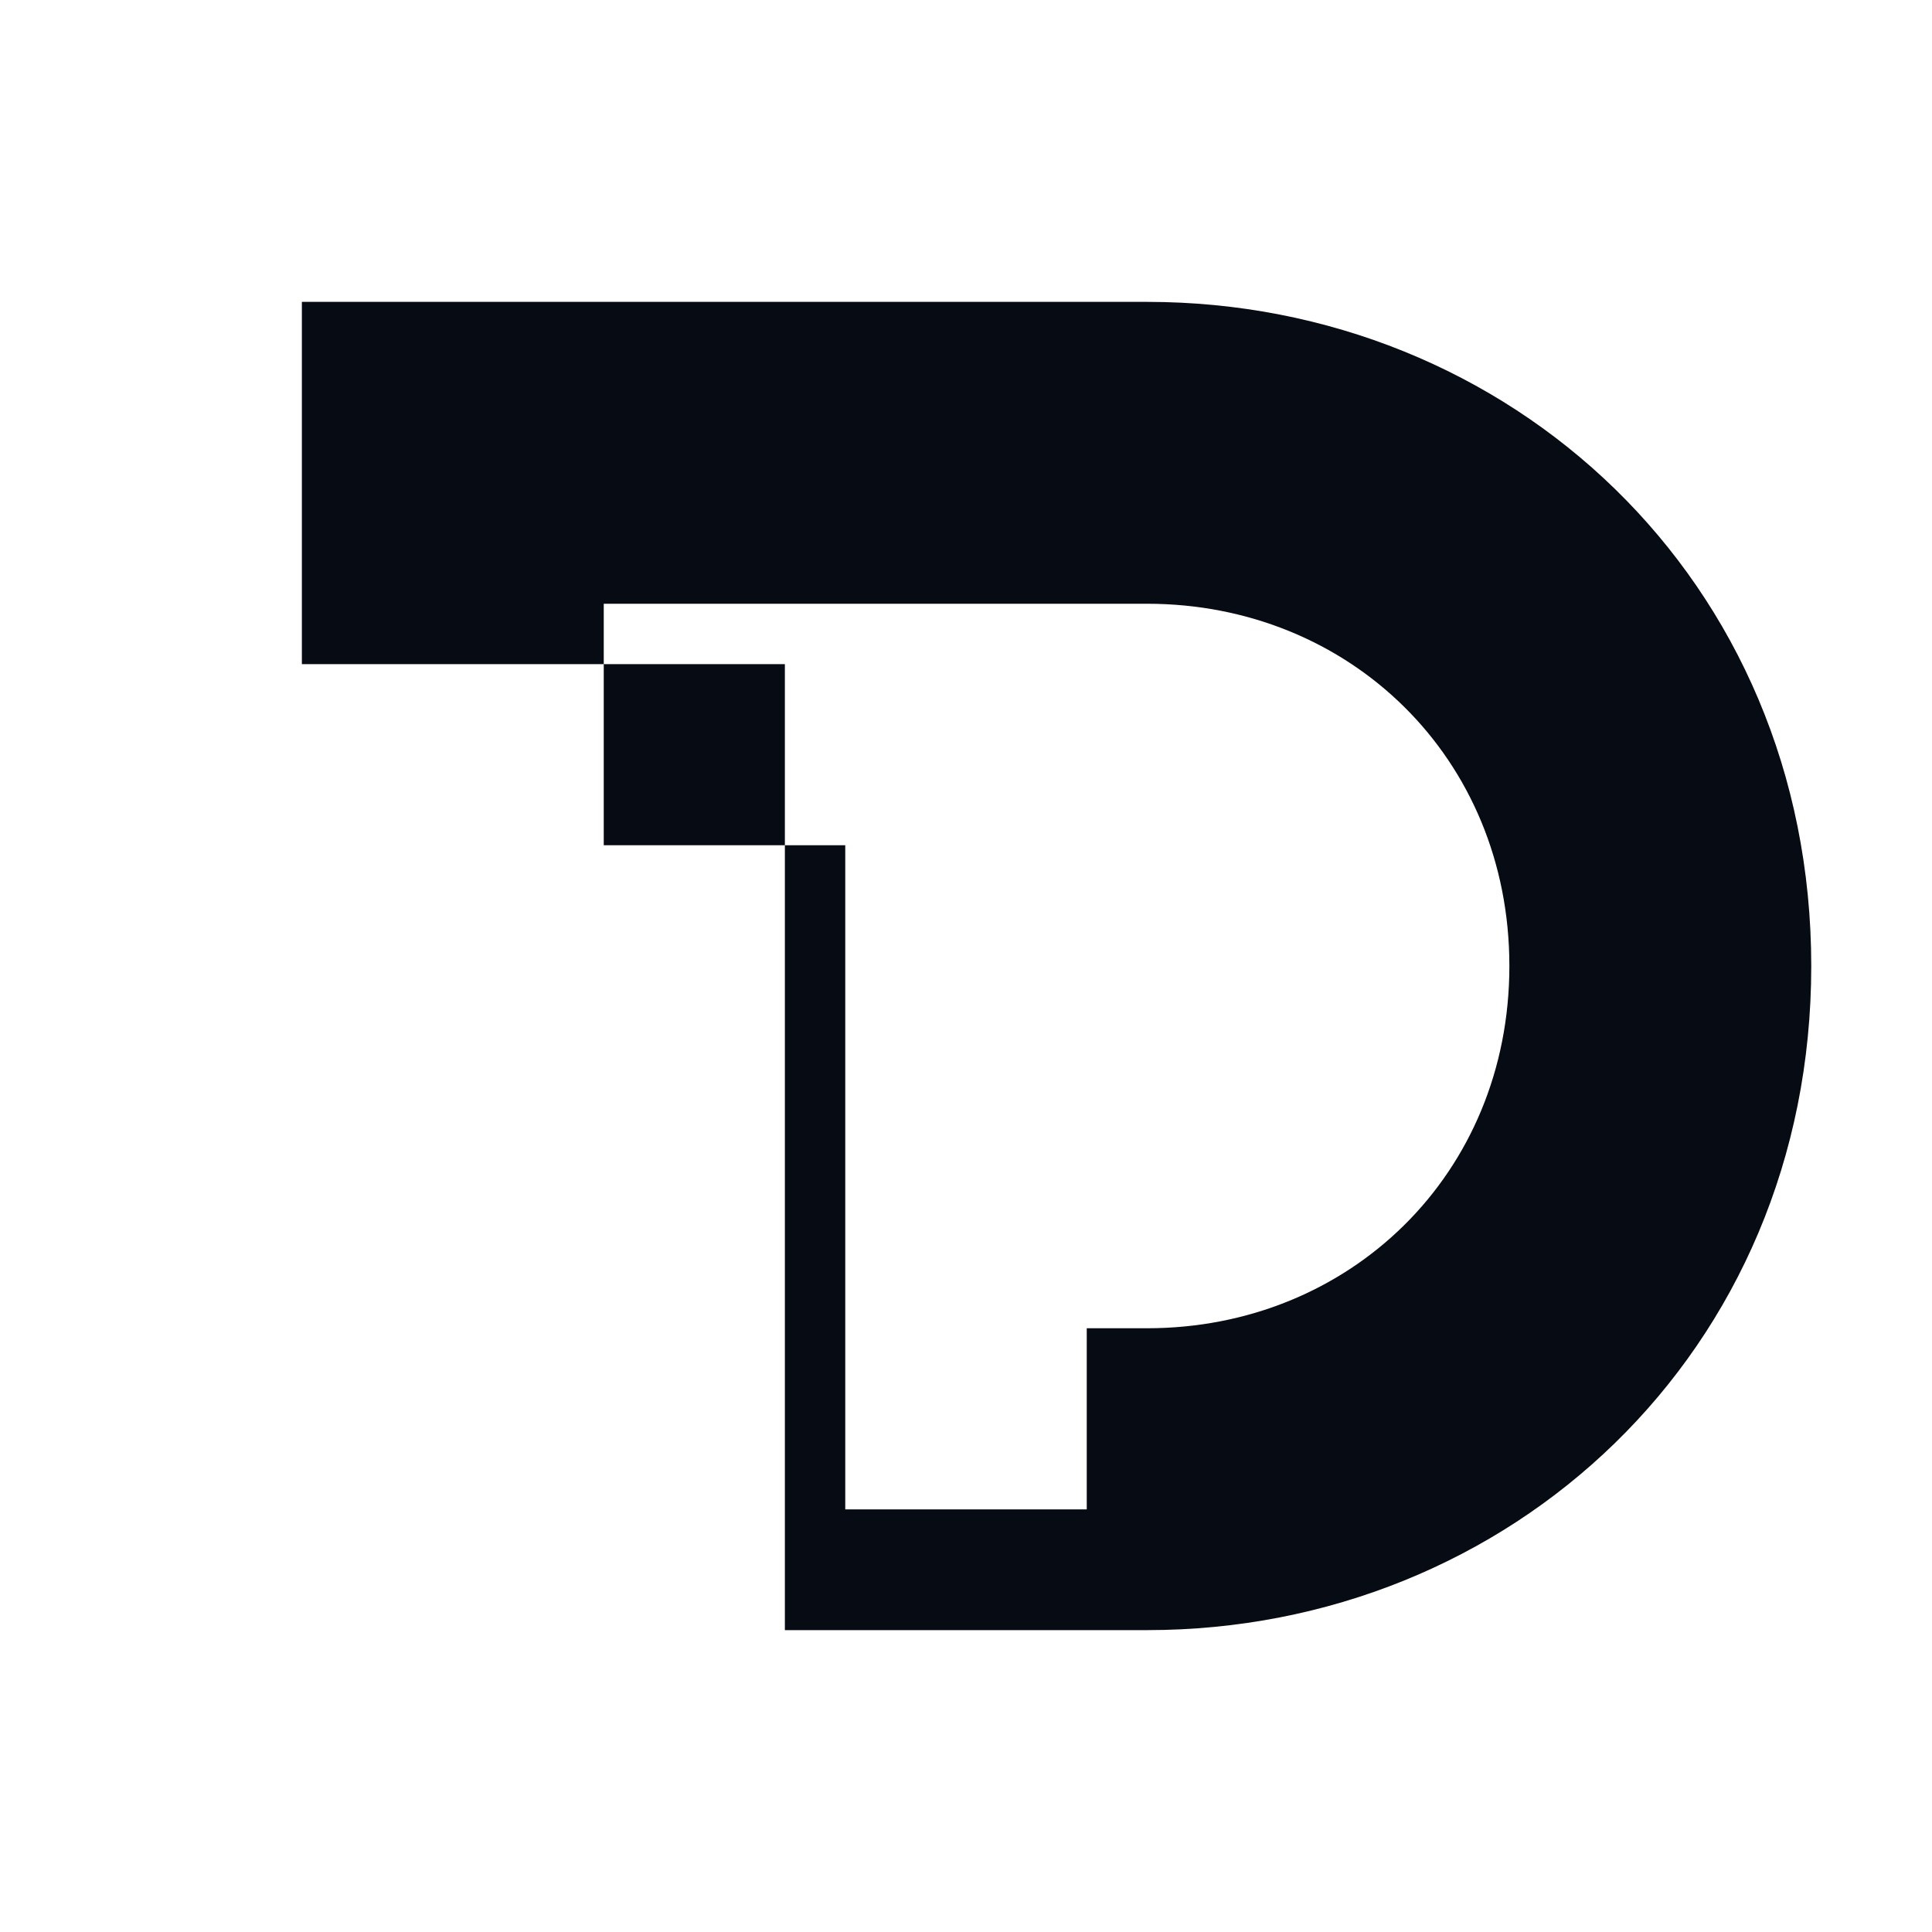
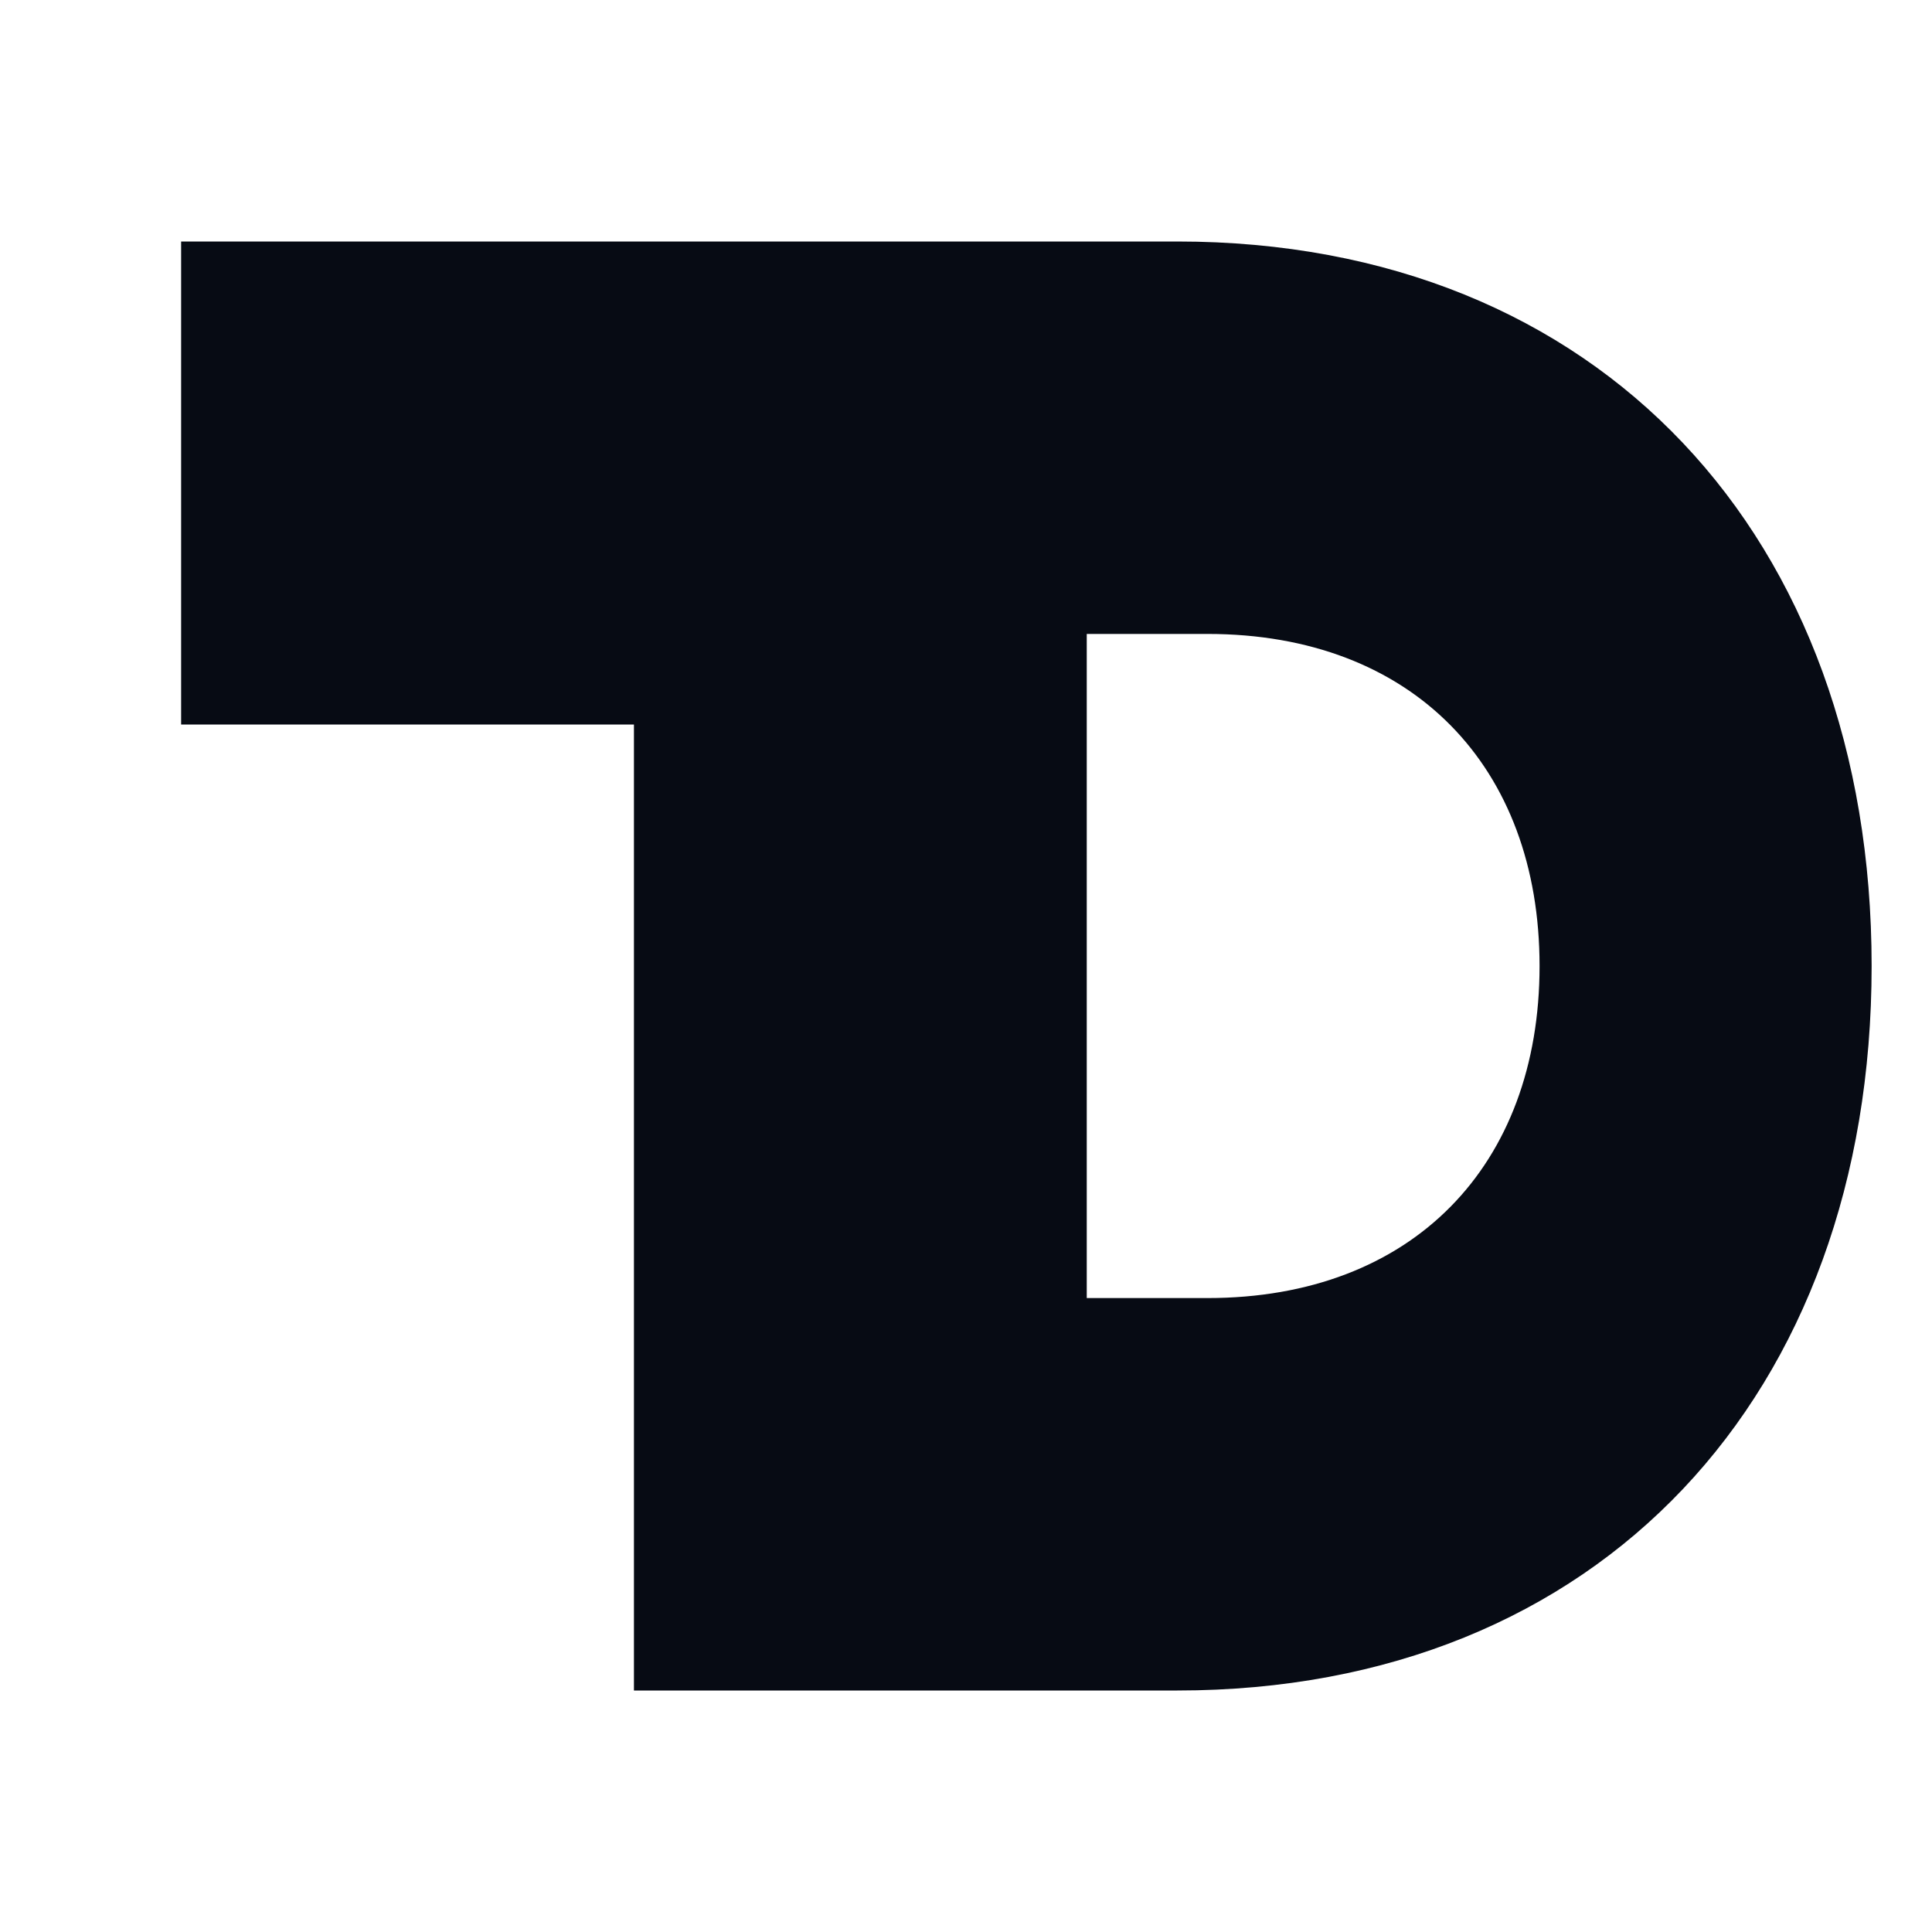
<svg xmlns="http://www.w3.org/2000/svg" viewBox="0 0 64 64" role="img" aria-labelledby="title">
-   <path fill="#070b14" d="M10 10h28c12 0 22 9.2 22 22S50 54 38 54H26V22H10V10Zm28 34c6.7 0 12-5.1 12-12S44.7 20 38 20h-2v24h2Zm-2-24H20v8h8v22h8V20Z" />
+   <path fill="#070b14" fill-rule="evenodd" d="M6 8h33c14 0 23 9.8 23 24s-9 24-23 24H21V24H6V8Zm30 35h4c6.8 0 11-4.4 11-11s-4.2-11-11-11h-4v22Z" clip-rule="evenodd" />
</svg>
